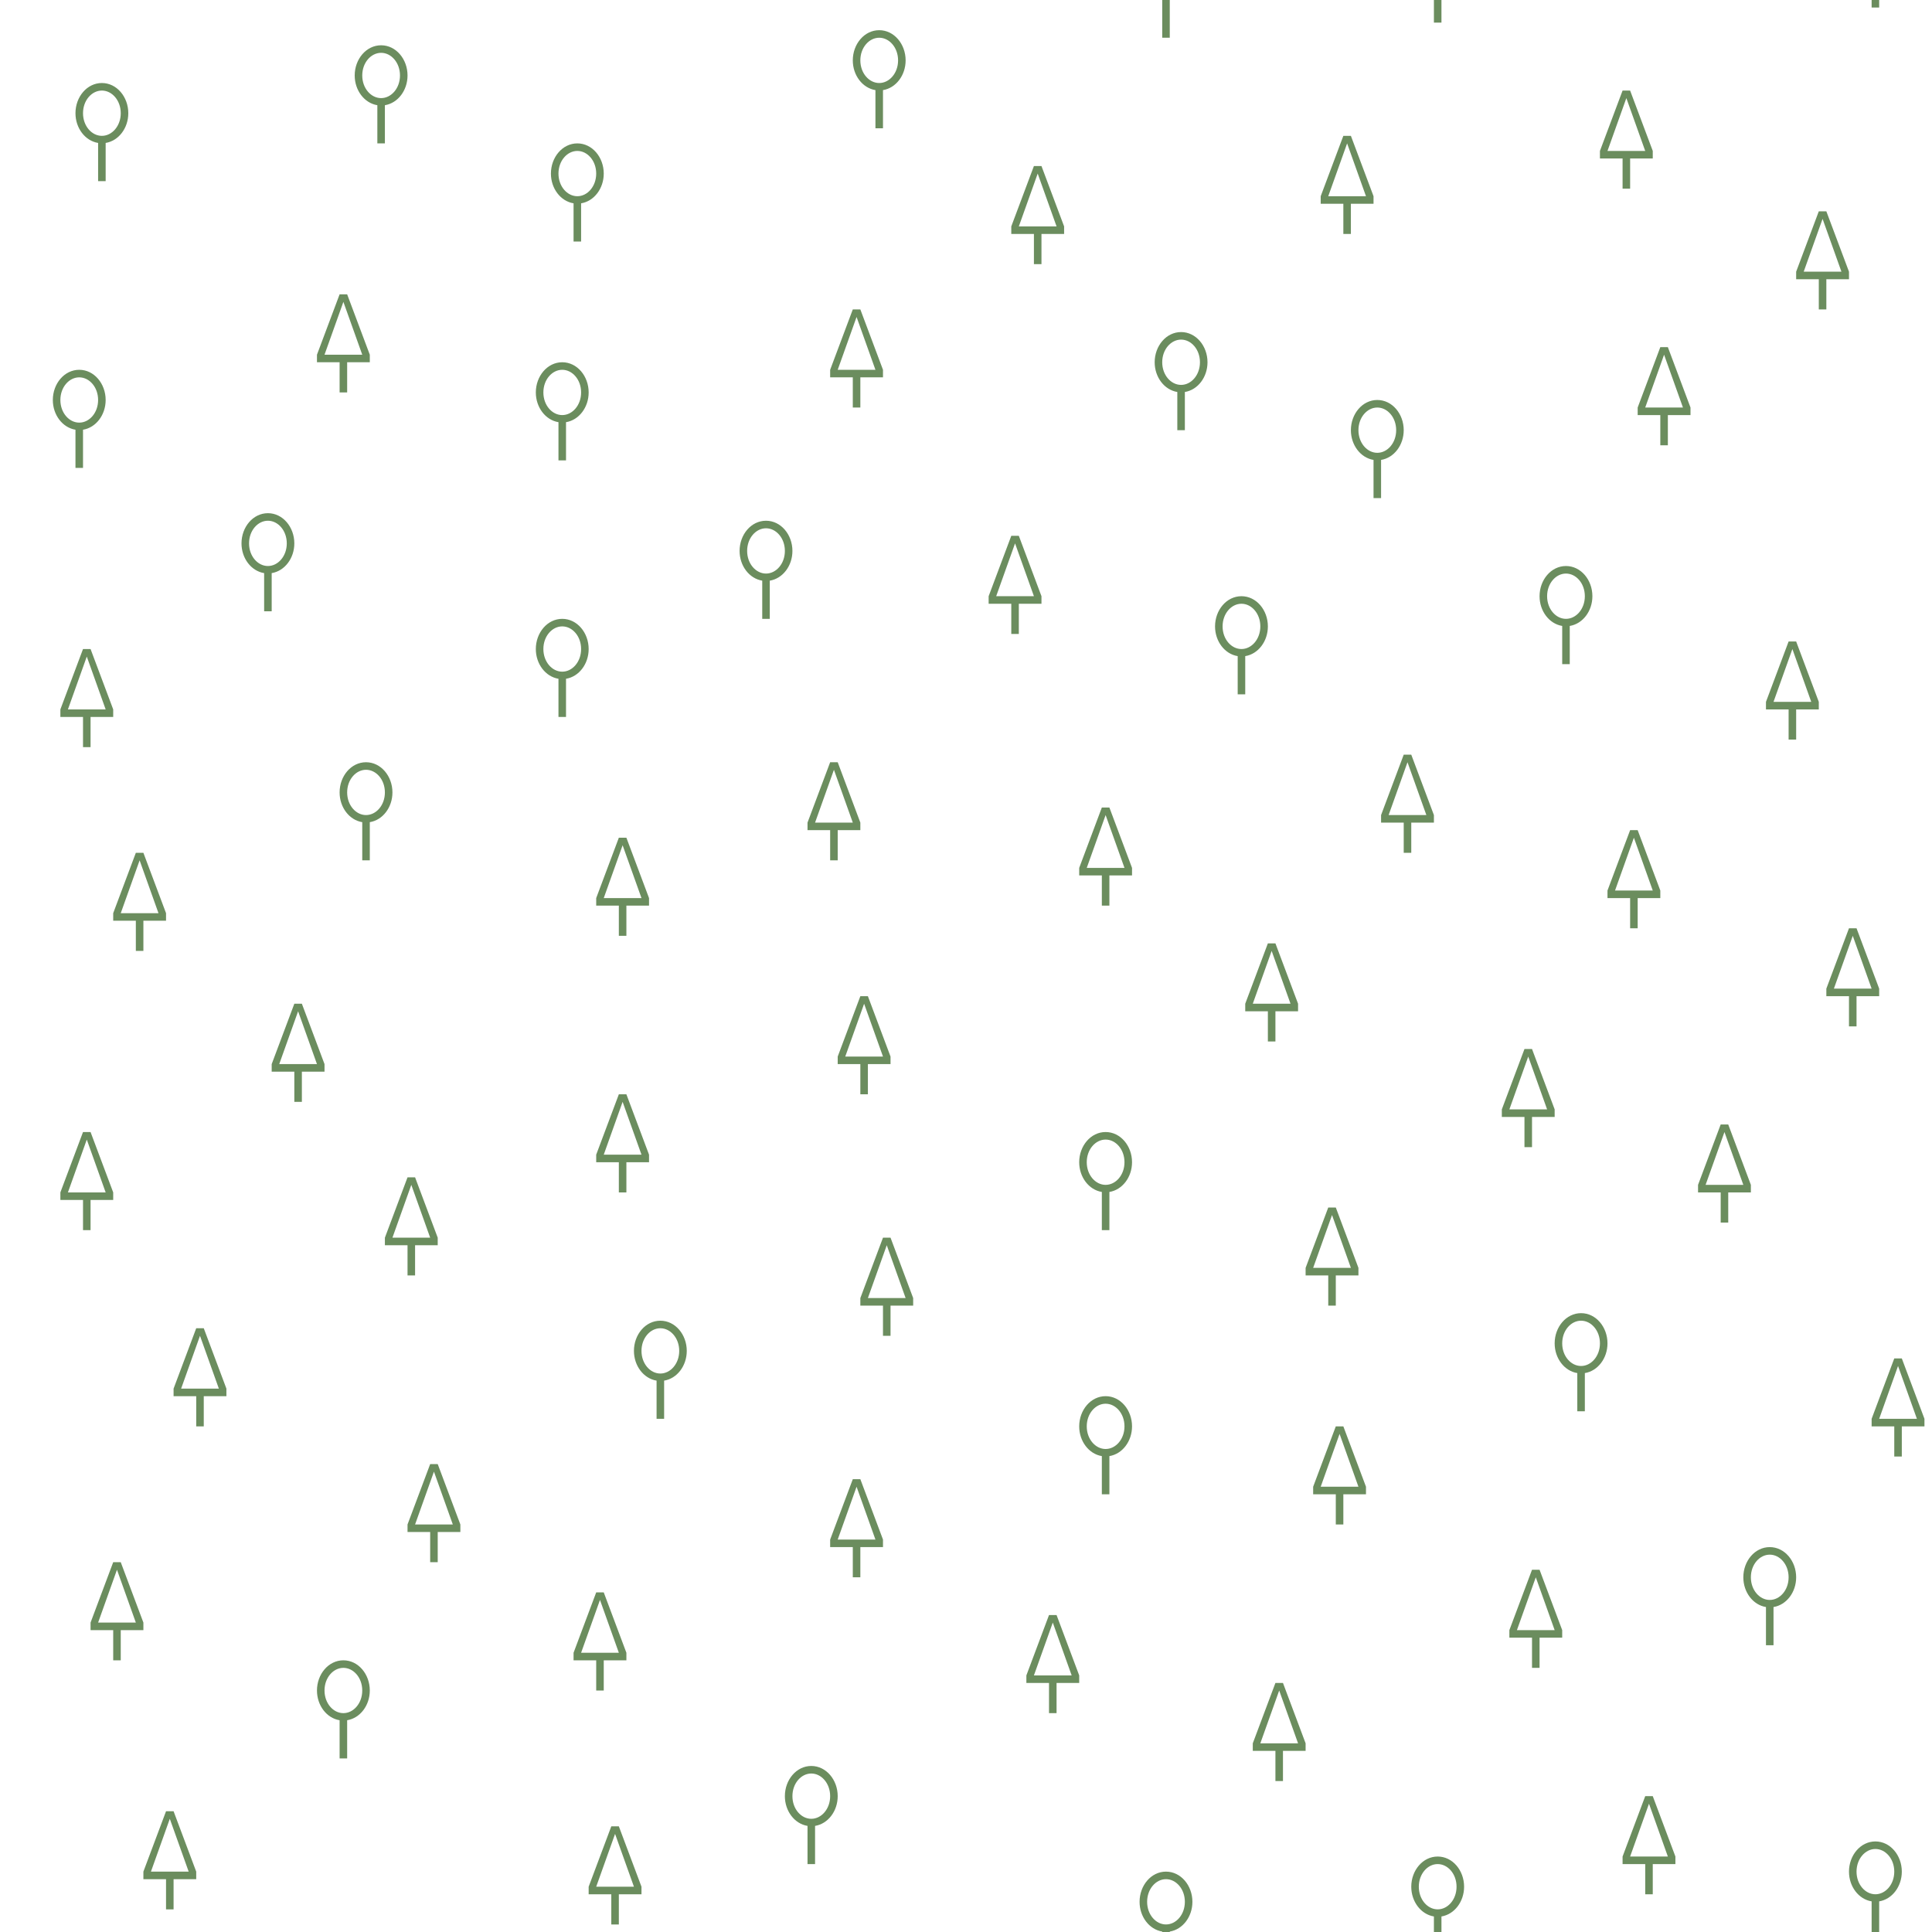
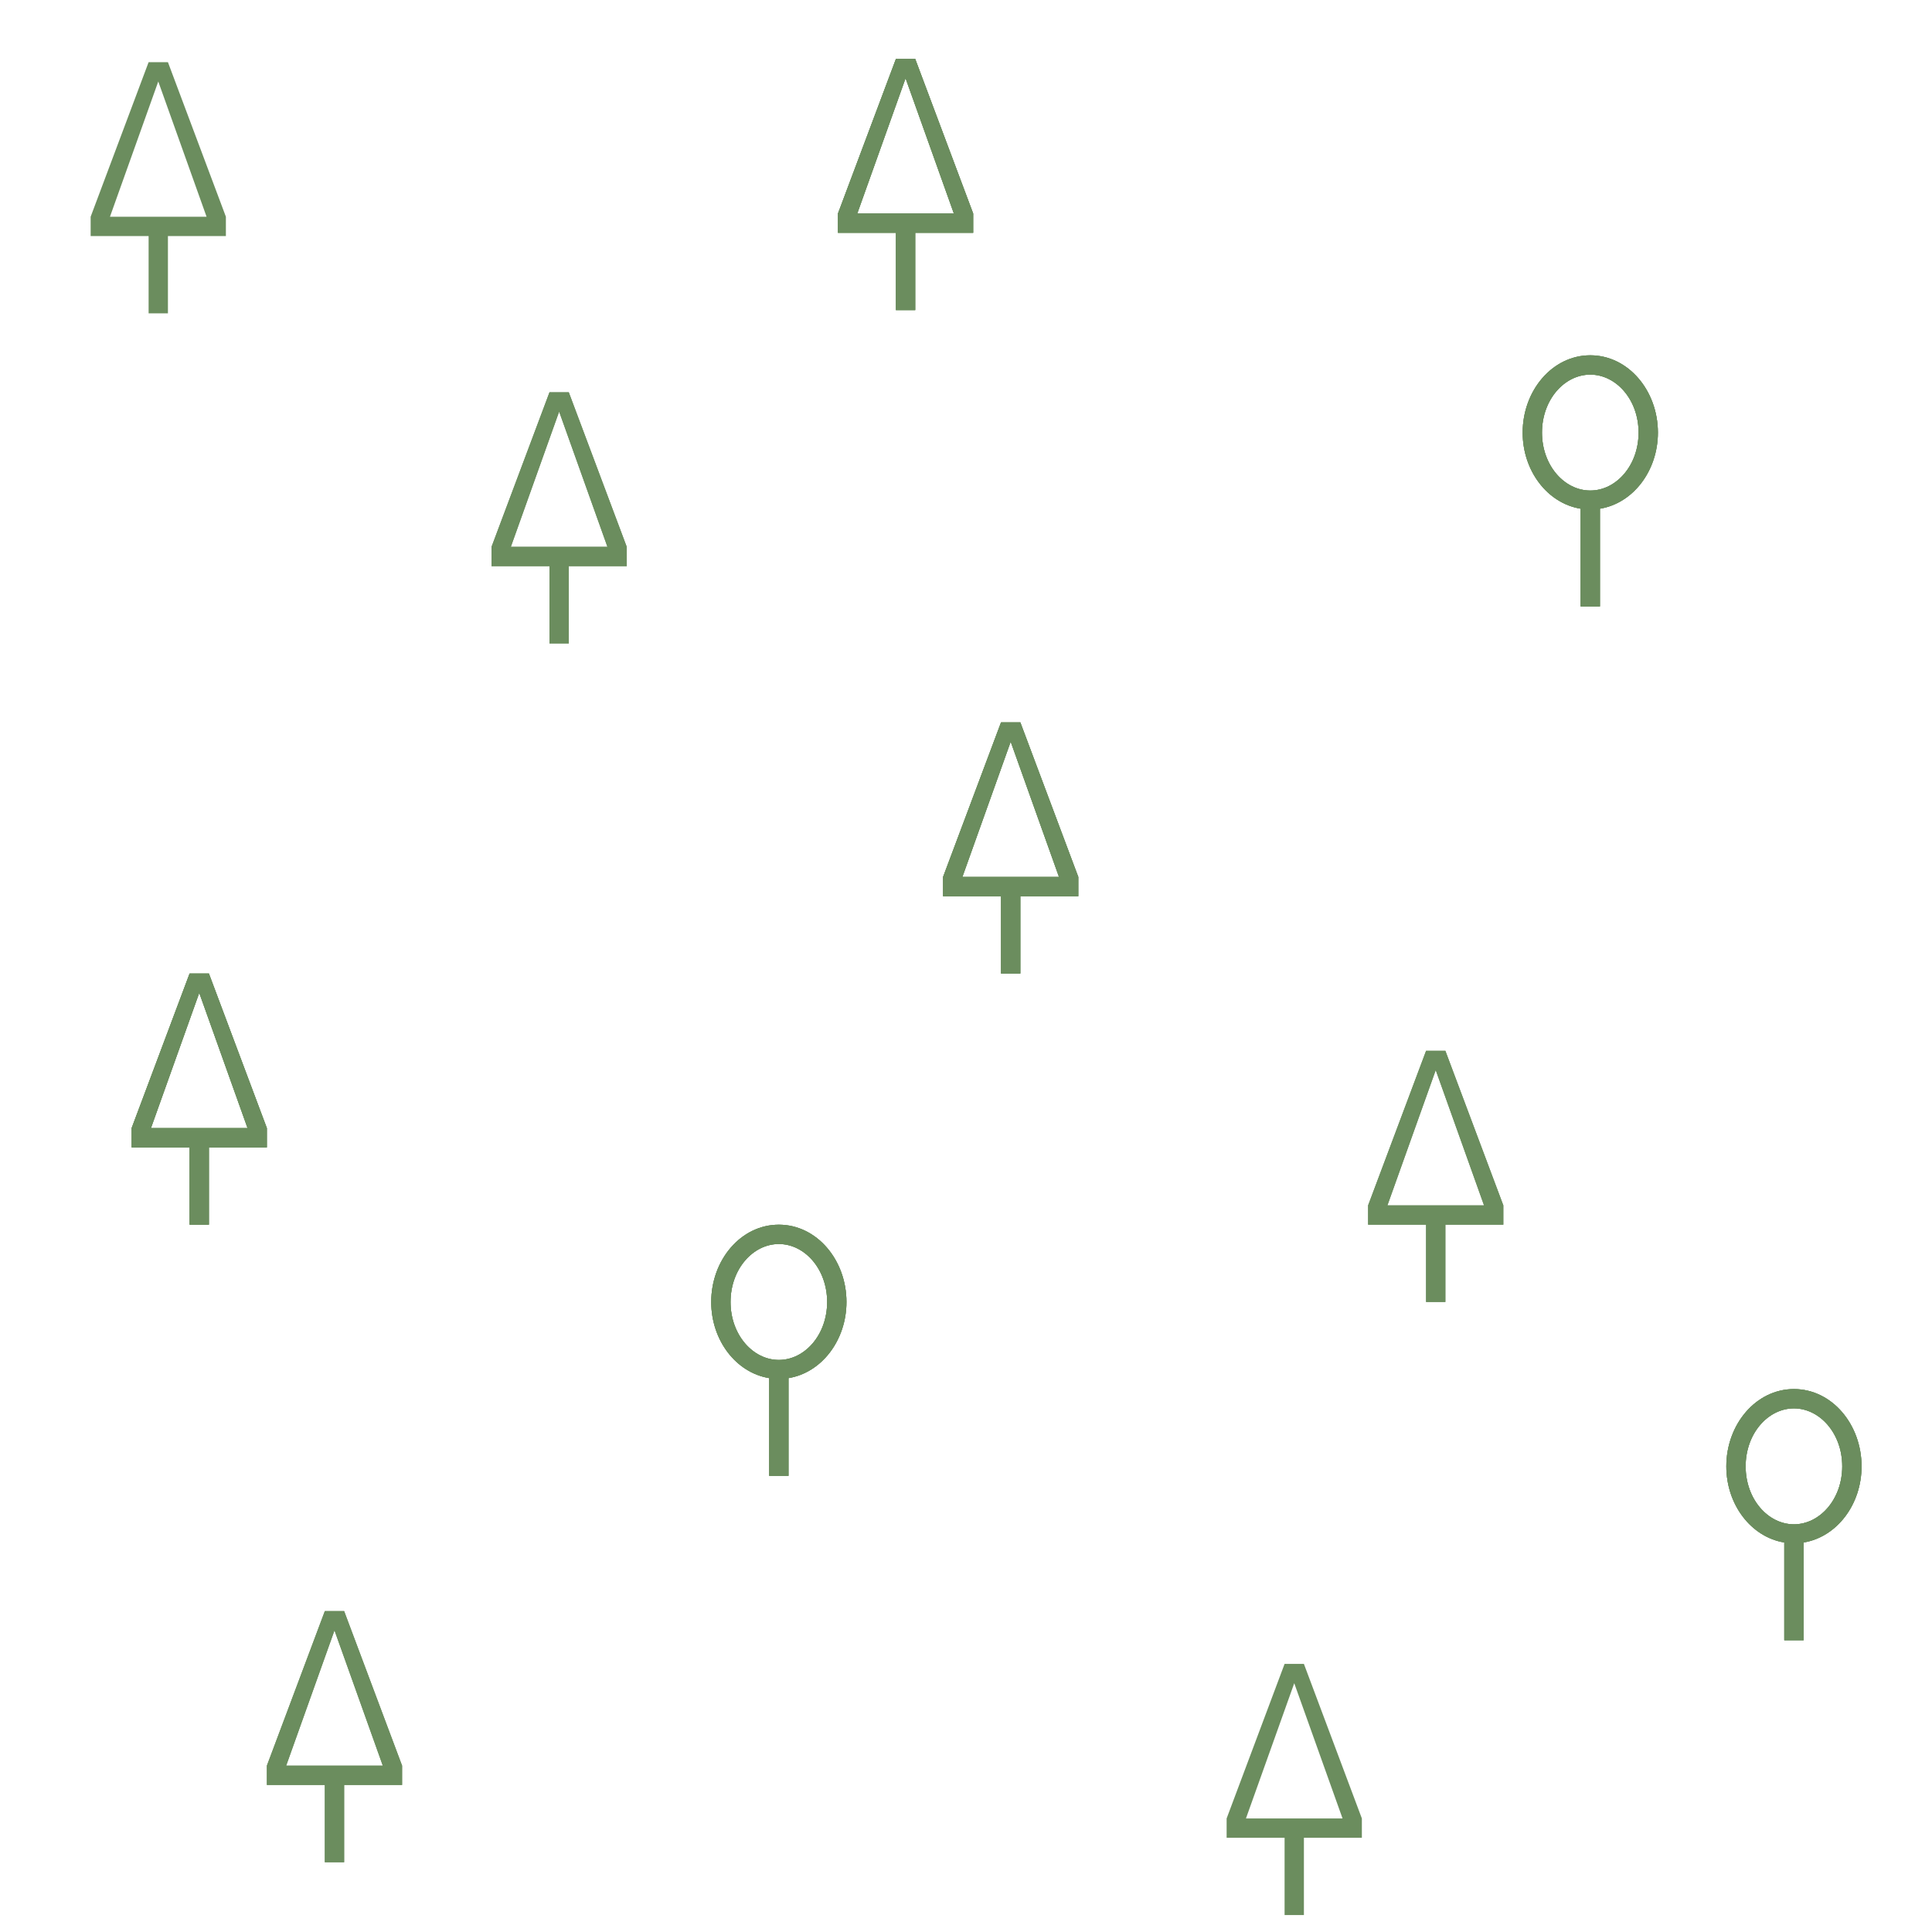
- <svg xmlns="http://www.w3.org/2000/svg" version="1.1" height="256" width="256" id="Svg">
+ <svg xmlns="http://www.w3.org/2000/svg" version="1.1" height="100" width="100" id="Svg">
  <defs id="defs3" />
-   <path id="path5244" d="M 154 0 L 154 5 L 155 5 L 155 0 L 154 0 z M 190 0 L 190 3 L 191 3 L 191 0 L 190 0 z M 248 0 L 248 1 L 249 1 L 249 0 L 248 0 z M 116.5 4 C 114.528 4 113 5.835 113 8 C 113 9.976 114.278 11.66 116 11.941 L 116 17 L 117 17 L 117 11.941 C 118.722 11.66 120 9.976 120 8 C 120 5.835 118.472 4 116.5 4 z M 116.5 5 C 117.842 5 119 6.299 119 8 C 119 9.701 117.842 11 116.5 11 C 115.158 11 114 9.701 114 8 C 114 6.299 115.158 5 116.5 5 z M 50.5 6 C 48.528 6 47 7.835 47 10 C 47 11.976 48.278 13.66 50 13.941 L 50 19 L 51 19 L 51 13.941 C 52.722 13.66 54 11.976 54 10 C 54 7.835 52.472 6 50.5 6 z M 50.5 7 C 51.842 7 53 8.299 53 10 C 53 11.701 51.842 13 50.5 13 C 49.158 13 48 11.701 48 10 C 48 8.299 49.158 7 50.5 7 z M 13.5 11 C 11.528 11 10 12.835 10 15 C 10 16.976 11.278 18.66 13 18.941 L 13 24 L 14 24 L 14 18.941 C 15.722 18.66 17 16.976 17 15 C 17 12.835 15.472 11 13.5 11 z M 13.5 12 C 14.842 12 16 13.299 16 15 C 16 16.701 14.842 18 13.5 18 C 12.158 18 11 16.701 11 15 C 11 13.299 12.158 12 13.5 12 z M 215 12 L 212 20 L 212 21 L 215 21 L 215 25 L 216 25 L 216 21 L 219 21 L 219 20 L 216 12 L 215 12 z M 215.5 13 L 218 20 L 213 20 L 215.5 13 z M 178 18 L 175 26 L 175 27 L 178 27 L 178 31 L 179 31 L 179 27 L 182 27 L 182 26 L 179 18 L 178 18 z M 76.5 19 C 74.528 19 73 20.835 73 23 C 73 24.976 74.278 26.66 76 26.941 L 76 32 L 77 32 L 77 26.941 C 78.722 26.66 80 24.976 80 23 C 80 20.835 78.472 19 76.5 19 z M 178.5 19 L 181 26 L 176 26 L 178.5 19 z M 76.5 20 C 77.842 20 79 21.299 79 23 C 79 24.701 77.842 26 76.5 26 C 75.158 26 74 24.701 74 23 C 74 21.299 75.158 20 76.5 20 z M 137 22 L 134 30 L 134 31 L 137 31 L 137 35 L 138 35 L 138 31 L 141 31 L 141 30 L 138 22 L 137 22 z M 137.5 23 L 140 30 L 135 30 L 137.5 23 z M 241 28 L 238 36 L 238 37 L 241 37 L 241 41 L 242 41 L 242 37 L 245 37 L 245 36 L 242 28 L 241 28 z M 241.5 29 L 244 36 L 239 36 L 241.5 29 z M 45 39 L 42 47 L 42 48 L 45 48 L 45 52 L 46 52 L 46 48 L 49 48 L 49 47 L 46 39 L 45 39 z M 45.5 40 L 48 47 L 43 47 L 45.5 40 z M 113 41 L 110 49 L 110 50 L 113 50 L 113 54 L 114 54 L 114 50 L 117 50 L 117 49 L 114 41 L 113 41 z M 113.5 42 L 116 49 L 111 49 L 113.5 42 z M 156.5 44 C 154.528 44 153 45.835 153 48 C 153 49.976 154.278 51.66 156 51.941 L 156 57 L 157 57 L 157 51.941 C 158.722 51.66 160 49.976 160 48 C 160 45.835 158.472 44 156.5 44 z M 156.5 45 C 157.842 45 159 46.299 159 48 C 159 49.701 157.842 51 156.5 51 C 155.158 51 154 49.701 154 48 C 154 46.299 155.158 45 156.5 45 z M 220 46 L 217 54 L 217 55 L 220 55 L 220 59 L 221 59 L 221 55 L 224 55 L 224 54 L 221 46 L 220 46 z M 220.5 47 L 223 54 L 218 54 L 220.5 47 z M 74.5 48 C 72.528 48 71 49.835 71 52 C 71 53.976 72.278 55.66 74 55.941 L 74 61 L 75 61 L 75 55.941 C 76.722 55.66 78 53.976 78 52 C 78 49.835 76.472 48 74.5 48 z M 10.5 49 C 8.528 49 7 50.835 7 53 C 7 54.976 8.278 56.66 10 56.941 L 10 62 L 11 62 L 11 56.941 C 12.722 56.66 14 54.976 14 53 C 14 50.835 12.472 49 10.5 49 z M 74.5 49 C 75.842 49 77 50.299 77 52 C 77 53.701 75.842 55 74.5 55 C 73.158 55 72 53.701 72 52 C 72 50.299 73.158 49 74.5 49 z M 10.5 50 C 11.842 50 13 51.299 13 53 C 13 54.701 11.842 56 10.5 56 C 9.158 56 8 54.701 8 53 C 8 51.299 9.158 50 10.5 50 z M 182.5 53 C 180.528 53 179 54.835 179 57 C 179 58.976 180.278 60.66 182 60.941 L 182 66 L 183 66 L 183 60.941 C 184.722 60.66 186 58.976 186 57 C 186 54.835 184.472 53 182.5 53 z M 182.5 54 C 183.842 54 185 55.299 185 57 C 185 58.701 183.842 60 182.5 60 C 181.158 60 180 58.701 180 57 C 180 55.299 181.158 54 182.5 54 z M 35.5 68 C 33.528 68 32 69.835 32 72 C 32 73.976 33.278 75.66 35 75.941 L 35 81 L 36 81 L 36 75.941 C 37.722 75.66 39 73.976 39 72 C 39 69.835 37.472 68 35.5 68 z M 35.5 69 C 36.842 69 38 70.299 38 72 C 38 73.701 36.842 75 35.5 75 C 34.158 75 33 73.701 33 72 C 33 70.299 34.158 69 35.5 69 z M 101.5 69 C 99.528 69 98 70.835 98 73 C 98 74.976 99.278 76.66 101 76.941 L 101 82 L 102 82 L 102 76.941 C 103.722 76.66 105 74.976 105 73 C 105 70.835 103.472 69 101.5 69 z M 101.5 70 C 102.842 70 104 71.299 104 73 C 104 74.701 102.842 76 101.5 76 C 100.158 76 99 74.701 99 73 C 99 71.299 100.158 70 101.5 70 z M 134 71 L 131 79 L 131 80 L 134 80 L 134 84 L 135 84 L 135 80 L 138 80 L 138 79 L 135 71 L 134 71 z M 134.5 72 L 137 79 L 132 79 L 134.5 72 z M 207.5 75 C 205.528 75 204 76.835 204 79 C 204 80.976 205.278 82.66 207 82.941 L 207 88 L 208 88 L 208 82.941 C 209.722 82.66 211 80.976 211 79 C 211 76.835 209.472 75 207.5 75 z M 207.5 76 C 208.842 76 210 77.299 210 79 C 210 80.701 208.842 82 207.5 82 C 206.158 82 205 80.701 205 79 C 205 77.299 206.158 76 207.5 76 z M 164.5 79 C 162.528 79 161 80.835 161 83 C 161 84.976 162.278 86.66 164 86.941 L 164 92 L 165 92 L 165 86.941 C 166.722 86.66 168 84.976 168 83 C 168 80.835 166.472 79 164.5 79 z M 164.5 80 C 165.842 80 167 81.299 167 83 C 167 84.701 165.842 86 164.5 86 C 163.158 86 162 84.701 162 83 C 162 81.299 163.158 80 164.5 80 z M 74.5 82 C 72.528 82 71 83.835 71 86 C 71 87.976 72.278 89.66 74 89.941 L 74 95 L 75 95 L 75 89.941 C 76.722 89.66 78 87.976 78 86 C 78 83.835 76.472 82 74.5 82 z M 74.5 83 C 75.842 83 77 84.299 77 86 C 77 87.701 75.842 89 74.5 89 C 73.158 89 72 87.701 72 86 C 72 84.299 73.158 83 74.5 83 z M 237 85 L 234 93 L 234 94 L 237 94 L 237 98 L 238 98 L 238 94 L 241 94 L 241 93 L 238 85 L 237 85 z M 11 86 L 8 94 L 8 95 L 11 95 L 11 99 L 12 99 L 12 95 L 15 95 L 15 94 L 12 86 L 11 86 z M 237.5 86 L 240 93 L 235 93 L 237.5 86 z M 11.5 87 L 14 94 L 9 94 L 11.5 87 z M 186 100 L 183 108 L 183 109 L 186 109 L 186 113 L 187 113 L 187 109 L 190 109 L 190 108 L 187 100 L 186 100 z M 48.5 101 C 46.528 101 45 102.835 45 105 C 45 106.976 46.278 108.66 48 108.941 L 48 114 L 49 114 L 49 108.941 C 50.722 108.66 52 106.976 52 105 C 52 102.835 50.472 101 48.5 101 z M 110 101 L 107 109 L 107 110 L 110 110 L 110 114 L 111 114 L 111 110 L 114 110 L 114 109 L 111 101 L 110 101 z M 186.5 101 L 189 108 L 184 108 L 186.5 101 z M 48.5 102 C 49.842 102 51 103.299 51 105 C 51 106.701 49.842 108 48.5 108 C 47.158 108 46 106.701 46 105 C 46 103.299 47.158 102 48.5 102 z M 110.5 102 L 113 109 L 108 109 L 110.5 102 z M 146 107 L 143 115 L 143 116 L 146 116 L 146 120 L 147 120 L 147 116 L 150 116 L 150 115 L 147 107 L 146 107 z M 146.5 108 L 149 115 L 144 115 L 146.5 108 z M 216 110 L 213 118 L 213 119 L 216 119 L 216 123 L 217 123 L 217 119 L 220 119 L 220 118 L 217 110 L 216 110 z M 82 111 L 79 119 L 79 120 L 82 120 L 82 124 L 83 124 L 83 120 L 86 120 L 86 119 L 83 111 L 82 111 z M 216.5 111 L 219 118 L 214 118 L 216.5 111 z M 82.5 112 L 85 119 L 80 119 L 82.5 112 z M 18 113 L 15 121 L 15 122 L 18 122 L 18 126 L 19 126 L 19 122 L 22 122 L 22 121 L 19 113 L 18 113 z M 18.5 114 L 21 121 L 16 121 L 18.5 114 z M 245 123 L 242 131 L 242 132 L 245 132 L 245 136 L 246 136 L 246 132 L 249 132 L 249 131 L 246 123 L 245 123 z M 245.5 124 L 248 131 L 243 131 L 245.5 124 z M 168 125 L 165 133 L 165 134 L 168 134 L 168 138 L 169 138 L 169 134 L 172 134 L 172 133 L 169 125 L 168 125 z M 168.5 126 L 171 133 L 166 133 L 168.5 126 z M 114 132 L 111 140 L 111 141 L 114 141 L 114 145 L 115 145 L 115 141 L 118 141 L 118 140 L 115 132 L 114 132 z M 39 133 L 36 141 L 36 142 L 39 142 L 39 146 L 40 146 L 40 142 L 43 142 L 43 141 L 40 133 L 39 133 z M 114.5 133 L 117 140 L 112 140 L 114.5 133 z M 39.5 134 L 42 141 L 37 141 L 39.5 134 z M 202 139 L 199 147 L 199 148 L 202 148 L 202 152 L 203 152 L 203 148 L 206 148 L 206 147 L 203 139 L 202 139 z M 202.5 140 L 205 147 L 200 147 L 202.5 140 z M 82 145 L 79 153 L 79 154 L 82 154 L 82 158 L 83 158 L 83 154 L 86 154 L 86 153 L 83 145 L 82 145 z M 82.5 146 L 85 153 L 80 153 L 82.5 146 z M 228 149 L 225 157 L 225 158 L 228 158 L 228 162 L 229 162 L 229 158 L 232 158 L 232 157 L 229 149 L 228 149 z M 11 150 L 8 158 L 8 159 L 11 159 L 11 163 L 12 163 L 12 159 L 15 159 L 15 158 L 12 150 L 11 150 z M 146.5 150 C 144.528 150 143 151.835 143 154 C 143 155.976 144.278 157.66 146 157.941 L 146 163 L 147 163 L 147 157.941 C 148.722 157.66 150 155.976 150 154 C 150 151.835 148.472 150 146.5 150 z M 228.5 150 L 231 157 L 226 157 L 228.5 150 z M 11.5 151 L 14 158 L 9 158 L 11.5 151 z M 146.5 151 C 147.842 151 149 152.299 149 154 C 149 155.701 147.842 157 146.5 157 C 145.158 157 144 155.701 144 154 C 144 152.299 145.158 151 146.5 151 z M 54 156 L 51 164 L 51 165 L 54 165 L 54 169 L 55 169 L 55 165 L 58 165 L 58 164 L 55 156 L 54 156 z M 54.5 157 L 57 164 L 52 164 L 54.5 157 z M 176 160 L 173 168 L 173 169 L 176 169 L 176 173 L 177 173 L 177 169 L 180 169 L 180 168 L 177 160 L 176 160 z M 176.5 161 L 179 168 L 174 168 L 176.5 161 z M 117 164 L 114 172 L 114 173 L 117 173 L 117 177 L 118 177 L 118 173 L 121 173 L 121 172 L 118 164 L 117 164 z M 117.5 165 L 120 172 L 115 172 L 117.5 165 z M 209.5 174 C 207.528 174 206 175.835 206 178 C 206 179.976 207.278 181.66 209 181.941 L 209 187 L 210 187 L 210 181.941 C 211.722 181.66 213 179.976 213 178 C 213 175.835 211.472 174 209.5 174 z M 87.5 175 C 85.528 175 84 176.835 84 179 C 84 180.976 85.278 182.66 87 182.941 L 87 188 L 88 188 L 88 182.941 C 89.722 182.66 91 180.976 91 179 C 91 176.835 89.472 175 87.5 175 z M 209.5 175 C 210.842 175 212 176.299 212 178 C 212 179.701 210.842 181 209.5 181 C 208.158 181 207 179.701 207 178 C 207 176.299 208.158 175 209.5 175 z M 26 176 L 23 184 L 23 185 L 26 185 L 26 189 L 27 189 L 27 185 L 30 185 L 30 184 L 27 176 L 26 176 z M 87.5 176 C 88.842 176 90 177.299 90 179 C 90 180.701 88.842 182 87.5 182 C 86.158 182 85 180.701 85 179 C 85 177.299 86.158 176 87.5 176 z M 26.5 177 L 29 184 L 24 184 L 26.5 177 z M 251 180 L 248 188 L 248 189 L 251 189 L 251 193 L 252 193 L 252 189 L 255 189 L 255 188 L 252 180 L 251 180 z M 251.5 181 L 254 188 L 249 188 L 251.5 181 z M 146.5 185 C 144.528 185 143 186.835 143 189 C 143 190.976 144.278 192.66 146 192.941 L 146 198 L 147 198 L 147 192.941 C 148.722 192.66 150 190.976 150 189 C 150 186.835 148.472 185 146.5 185 z M 146.5 186 C 147.842 186 149 187.299 149 189 C 149 190.701 147.842 192 146.5 192 C 145.158 192 144 190.701 144 189 C 144 187.299 145.158 186 146.5 186 z M 177 189 L 174 197 L 174 198 L 177 198 L 177 202 L 178 202 L 178 198 L 181 198 L 181 197 L 178 189 L 177 189 z M 177.5 190 L 180 197 L 175 197 L 177.5 190 z M 57 194 L 54 202 L 54 203 L 57 203 L 57 207 L 58 207 L 58 203 L 61 203 L 61 202 L 58 194 L 57 194 z M 57.5 195 L 60 202 L 55 202 L 57.5 195 z M 113 196 L 110 204 L 110 205 L 113 205 L 113 209 L 114 209 L 114 205 L 117 205 L 117 204 L 114 196 L 113 196 z M 113.5 197 L 116 204 L 111 204 L 113.5 197 z M 234.5 205 C 232.528 205 231 206.835 231 209 C 231 210.976 232.278 212.66 234 212.941 L 234 218 L 235 218 L 235 212.941 C 236.722 212.66 238 210.976 238 209 C 238 206.835 236.472 205 234.5 205 z M 234.5 206 C 235.842 206 237 207.299 237 209 C 237 210.701 235.842 212 234.5 212 C 233.158 212 232 210.701 232 209 C 232 207.299 233.158 206 234.5 206 z M 15 207 L 12 215 L 12 216 L 15 216 L 15 220 L 16 220 L 16 216 L 19 216 L 19 215 L 16 207 L 15 207 z M 15.5 208 L 18 215 L 13 215 L 15.5 208 z M 203 208 L 200 216 L 200 217 L 203 217 L 203 221 L 204 221 L 204 217 L 207 217 L 207 216 L 204 208 L 203 208 z M 203.5 209 L 206 216 L 201 216 L 203.5 209 z M 79 211 L 76 219 L 76 220 L 79 220 L 79 224 L 80 224 L 80 220 L 83 220 L 83 219 L 80 211 L 79 211 z M 79.5 212 L 82 219 L 77 219 L 79.5 212 z M 139 214 L 136 222 L 136 223 L 139 223 L 139 227 L 140 227 L 140 223 L 143 223 L 143 222 L 140 214 L 139 214 z M 139.5 215 L 142 222 L 137 222 L 139.5 215 z M 45.5 220 C 43.528 220 42 221.835 42 224 C 42 225.976 43.278 227.66 45 227.941 L 45 233 L 46 233 L 46 227.941 C 47.722 227.66 49 225.976 49 224 C 49 221.835 47.472 220 45.5 220 z M 45.5 221 C 46.842 221 48 222.299 48 224 C 48 225.701 46.842 227 45.5 227 C 44.158 227 43 225.701 43 224 C 43 222.299 44.158 221 45.5 221 z M 169 223 L 166 231 L 166 232 L 169 232 L 169 236 L 170 236 L 170 232 L 173 232 L 173 231 L 170 223 L 169 223 z M 169.5 224 L 172 231 L 167 231 L 169.5 224 z M 107.5 234 C 105.528 234 104 235.835 104 238 C 104 239.976 105.278 241.66 107 241.941 L 107 247 L 108 247 L 108 241.941 C 109.722 241.66 111 239.976 111 238 C 111 235.835 109.472 234 107.5 234 z M 107.5 235 C 108.842 235 110 236.299 110 238 C 110 239.701 108.842 241 107.5 241 C 106.158 241 105 239.701 105 238 C 105 236.299 106.158 235 107.5 235 z M 218 238 L 215 246 L 215 247 L 218 247 L 218 251 L 219 251 L 219 247 L 222 247 L 222 246 L 219 238 L 218 238 z M 218.5 239 L 221 246 L 216 246 L 218.5 239 z M 22 240 L 19 248 L 19 249 L 22 249 L 22 253 L 23 253 L 23 249 L 26 249 L 26 248 L 23 240 L 22 240 z M 22.5 241 L 25 248 L 20 248 L 22.5 241 z M 81 242 L 78 250 L 78 251 L 81 251 L 81 255 L 82 255 L 82 251 L 85 251 L 85 250 L 82 242 L 81 242 z M 81.5 243 L 84 250 L 79 250 L 81.5 243 z M 248.5 244 C 246.528 244 245 245.835 245 248 C 245 249.976 246.278 251.66 248 251.941 L 248 256 L 249 256 L 249 251.941 C 250.722 251.66 252 249.976 252 248 C 252 245.835 250.472 244 248.5 244 z M 248.5 245 C 249.842 245 251 246.299 251 248 C 251 249.701 249.842 251 248.5 251 C 247.158 251 246 249.701 246 248 C 246 246.299 247.158 245 248.5 245 z M 190.5 246 C 188.528 246 187 247.835 187 250 C 187 251.976 188.278 253.66 190 253.941 L 190 256 L 191 256 L 191 253.941 C 192.722 253.66 194 251.976 194 250 C 194 247.835 192.472 246 190.5 246 z M 190.5 247 C 191.842 247 193 248.299 193 250 C 193 251.701 191.842 253 190.5 253 C 189.158 253 188 251.701 188 250 C 188 248.299 189.158 247 190.5 247 z M 154.5 248 C 152.528 248 151 249.835 151 252 C 151 253.976 152.278 255.66 154 255.941 L 154 256 L 155 256 L 155 255.941 C 156.722 255.66 158 253.976 158 252 C 158 249.835 156.472 248 154.5 248 z M 154.5 249 C 155.842 249 157 250.299 157 252 C 157 253.701 155.842 255 154.5 255 C 153.158 255 152 253.701 152 252 C 152 250.299 153.158 249 154.5 249 z " style="fill:#6b8d5e" />
-   <rect style="fill:none;fill-opacity:1;stroke:none" id="rect8566" y="0" x="0" rx="0" height="256" width="256" />
+   <path id="path5244" d="m 46.372,3.051 -3,8 v 1 h 3 v 4 h 1 v -4 h 3 v -1 l -3,-8 z m 0.5,1 2.5,7 h -5 z M 82.313,18.39 c -1.972,0 -3.5,1.835 -3.5,4 0,1.976 1.278,3.66 3,3.941 v 5.059 h 1 v -5.059 c 1.722,-0.282 3,-1.966 3,-3.941 0,-2.165 -1.528,-4 -3.5,-4 z m -53.872,1.915 -3,8 v 1 h 3 v 4 h 1 v -4 h 3 v -1 l -3,-8 z M 82.313,19.39 c 1.342,0 2.5,1.299 2.5,3 0,1.701 -1.158,3 -2.5,3 -1.342,0 -2.5,-1.299 -2.5,-3 0,-1.701 1.158,-3 2.5,-3 z m -53.372,1.915 2.5,7 h -5 z m 22.872,16.085 -3,8 v 1 h 3 v 4 h 1 v -4 h 3 v -1 l -3,-8 z m 0.5,1 2.5,7 h -5 z m -42.5,12 -3,8 v 1 h 3 v 4 h 1 v -4 h 3 v -1 l -3,-8 z m 0.5,1 2.5,7 H 7.813 Z m 63.5,3 -3,8 v 1 h 3 v 4 h 1 v -4 h 3 v -1 l -3,-8 z m 0.5,1 2.5,7 h -5 z m -34,8 c -1.972,0 -3.5,1.835 -3.5,4 0,1.976 1.278,3.66 3,3.941 v 5.059 h 1 v -5.059 c 1.722,-0.282 3,-1.966 3,-3.941 0,-2.165 -1.528,-4 -3.5,-4 z m 0,1 c 1.342,0 2.5,1.299 2.5,3 0,1.701 -1.158,3 -2.5,3 -1.342,0 -2.5,-1.299 -2.5,-3 0,-1.701 1.158,-3 2.5,-3 z m 52.541,7.508 c -1.972,0 -3.5,1.835 -3.5,4 0,1.976 1.278,3.66 3,3.941 v 5.059 h 1 v -5.059 c 1.722,-0.282 3,-1.966 3,-3.941 0,-2.165 -1.528,-4 -3.5,-4 z m 0,1 c 1.342,0 2.5,1.299 2.5,3 0,1.701 -1.158,3 -2.5,3 -1.342,0 -2.5,-1.299 -2.5,-3 0,-1.701 1.158,-3 2.5,-3 z m -76.041,10.492 -3,8 v 1 h 3 v 4 h 1 v -4 h 3 v -1 l -3,-8 z m 0.5,1 2.5,7 h -5 z" style="fill:#6b8d5e" />
+   <rect style="fill:none;fill-opacity:1;stroke:none" id="rect8566" y="-156" x="0" rx="0" height="256" width="256" />
+   <path style="fill:#6b8d5e" d="m 46.372,3.051 -3,8 v 1 h 3 v 4 h 1 v -4 h 3 v -1 l -3,-8 z m 0.5,1 2.5,7 h -5 z M 82.313,18.39 c -1.972,0 -3.5,1.835 -3.5,4 0,1.976 1.278,3.66 3,3.941 v 5.059 h 1 v -5.059 c 1.722,-0.282 3,-1.966 3,-3.941 0,-2.165 -1.528,-4 -3.5,-4 z M 7.692,3.218 l -3,8 v 1 h 3 v 4 h 1 v -4 h 3 v -1 L 8.692,3.218 Z M 82.313,19.39 c 1.342,0 2.5,1.299 2.5,3 0,1.701 -1.158,3 -2.5,3 -1.342,0 -2.5,-1.299 -2.5,-3 0,-1.701 1.158,-3 2.5,-3 z M 8.192,4.218 10.692,11.218 H 5.692 Z M 51.813,37.39 l -3,8 v 1 h 3 v 4 h 1 v -4 h 3 v -1 l -3,-8 z m 0.5,1 2.5,7 h -5 z m -42.5,12 -3,8 v 1 h 3 v 4 h 1 v -4 h 3 v -1 l -3,-8 z m 0.5,1 2.5,7 H 7.813 Z m 63.5,3 -3,8 v 1 h 3 v 4 h 1 v -4 h 3 v -1 l -3,-8 z m 0.5,1 2.5,7 h -5 z m -34,8 c -1.972,0 -3.5,1.835 -3.5,4 0,1.976 1.278,3.66 3,3.941 v 5.059 h 1 v -5.059 c 1.722,-0.282 3,-1.966 3,-3.941 0,-2.165 -1.528,-4 -3.5,-4 z m 0,1 c 1.342,0 2.5,1.299 2.5,3 0,1.701 -1.158,3 -2.5,3 -1.342,0 -2.5,-1.299 -2.5,-3 0,-1.701 1.158,-3 2.5,-3 z m 52.541,7.508 c -1.972,0 -3.5,1.835 -3.5,4 0,1.976 1.278,3.66 3,3.941 v 5.059 h 1 v -5.059 c 1.722,-0.282 3,-1.966 3,-3.941 0,-2.165 -1.528,-4 -3.5,-4 z m 0,1 c 1.342,0 2.5,1.299 2.5,3 0,1.701 -1.158,3 -2.5,3 -1.342,0 -2.5,-1.299 -2.5,-3 0,-1.701 1.158,-3 2.5,-3 z m -76.041,10.492 -3,8 v 1 h 3 v 4 h 1 v -4 h 3 v -1 l -3,-8 z m 0.5,1 2.5,7 h -5 z" id="path64" />
+   <path style="fill:#6b8d5e" d="m 46.372,3.051 -3,8 v 1 h 3 v 4 h 1 v -4 h 3 v -1 l -3,-8 z m 0.5,1 2.5,7 h -5 z M 82.313,18.39 c -1.972,0 -3.5,1.835 -3.5,4 0,1.976 1.278,3.66 3,3.941 v 5.059 h 1 v -5.059 c 1.722,-0.282 3,-1.966 3,-3.941 0,-2.165 -1.528,-4 -3.5,-4 z m -53.872,1.915 -3,8 v 1 h 3 v 4 h 1 v -4 h 3 v -1 l -3,-8 z M 82.313,19.39 c 1.342,0 2.5,1.299 2.5,3 0,1.701 -1.158,3 -2.5,3 -1.342,0 -2.5,-1.299 -2.5,-3 0,-1.701 1.158,-3 2.5,-3 z m -53.372,1.915 2.5,7 h -5 z m 22.872,16.085 -3,8 v 1 h 3 v 4 h 1 v -4 h 3 v -1 l -3,-8 z m 0.5,1 2.5,7 h -5 z m -42.5,12 -3,8 v 1 h 3 v 4 h 1 v -4 h 3 v -1 l -3,-8 z m 0.5,1 2.5,7 H 7.813 Z m 56.177,34.733 -3,8 v 1 h 3 v 4 h 1 v -4 h 3 v -1 l -3,-8 z m 0.5,1 2.5,7 h -5 z M 40.313,63.39 c -1.972,0 -3.5,1.835 -3.5,4 0,1.976 1.278,3.66 3,3.941 v 5.059 h 1 v -5.059 c 1.722,-0.282 3,-1.966 3,-3.941 0,-2.165 -1.528,-4 -3.5,-4 z m 0,1 c 1.342,0 2.5,1.299 2.5,3 0,1.701 -1.158,3 -2.5,3 -1.342,0 -2.5,-1.299 -2.5,-3 0,-1.701 1.158,-3 2.5,-3 z m 52.541,7.508 c -1.972,0 -3.5,1.835 -3.5,4 0,1.976 1.278,3.66 3,3.941 v 5.059 h 1 v -5.059 c 1.722,-0.282 3,-1.966 3,-3.941 0,-2.165 -1.528,-4 -3.5,-4 z m 0,1 c 1.342,0 2.5,1.299 2.5,3 0,1.701 -1.158,3 -2.5,3 -1.342,0 -2.5,-1.299 -2.5,-3 0,-1.701 1.158,-3 2.5,-3 z" id="path66" />
</svg>
